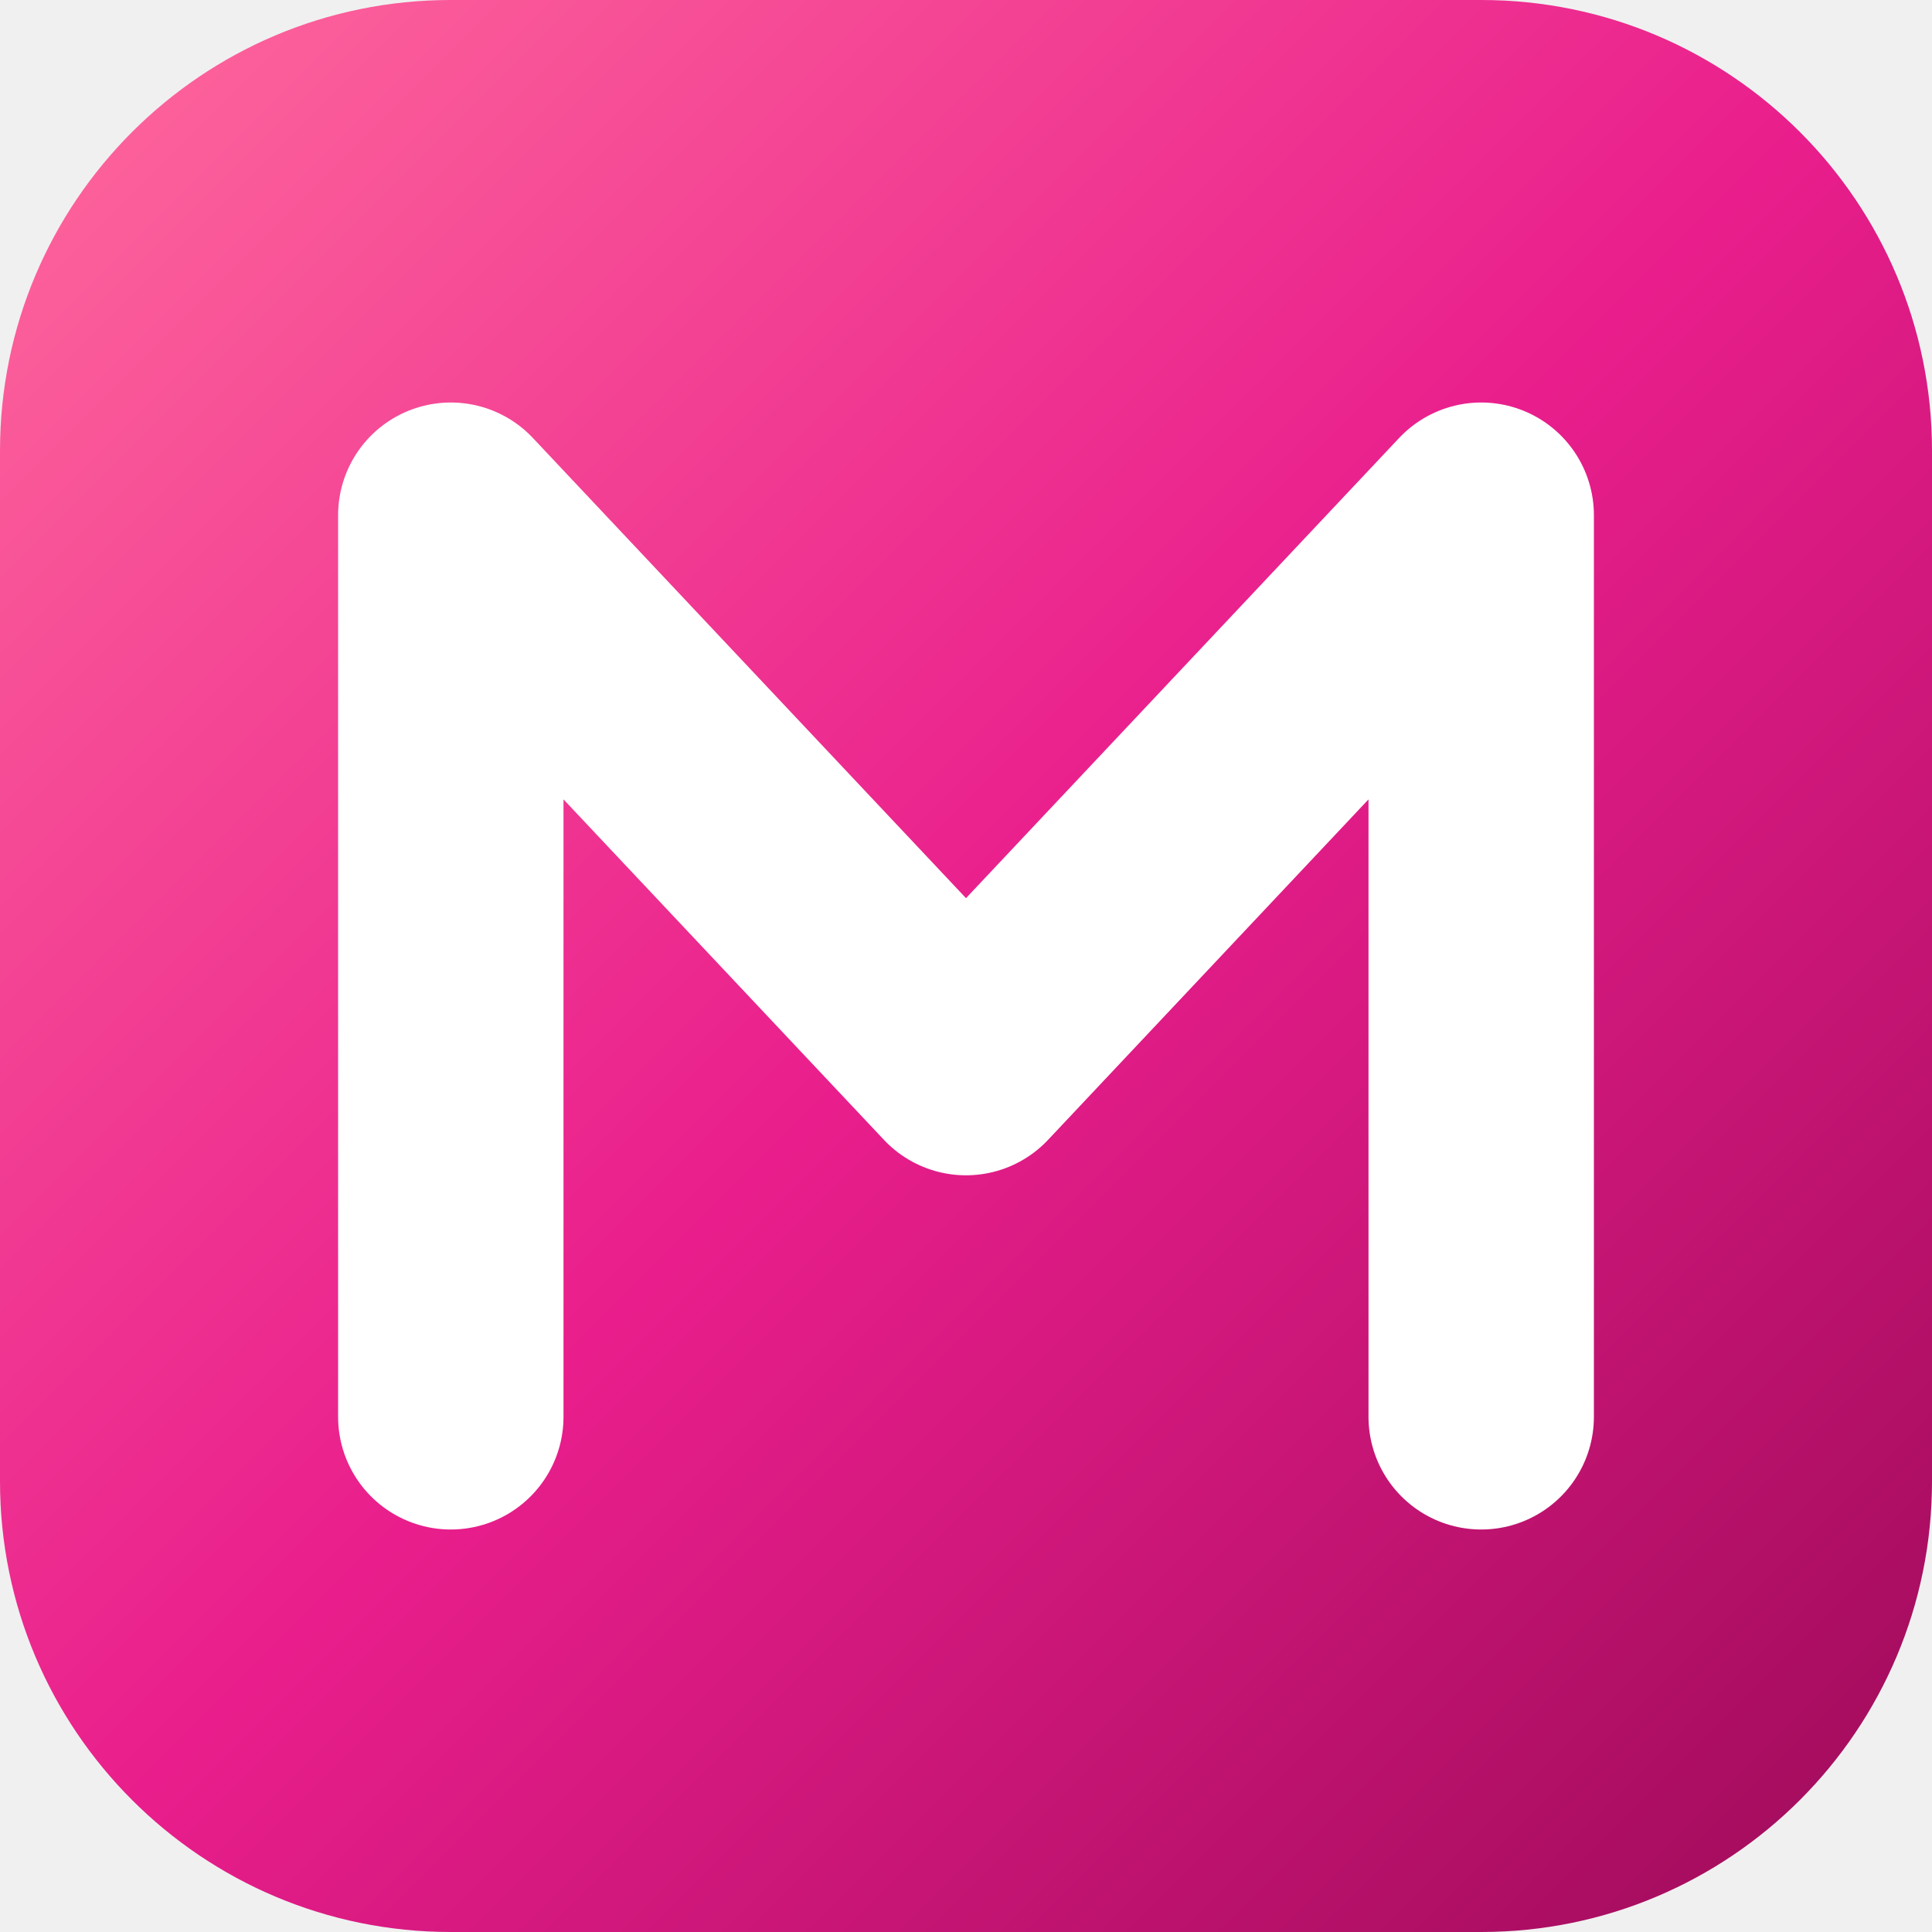
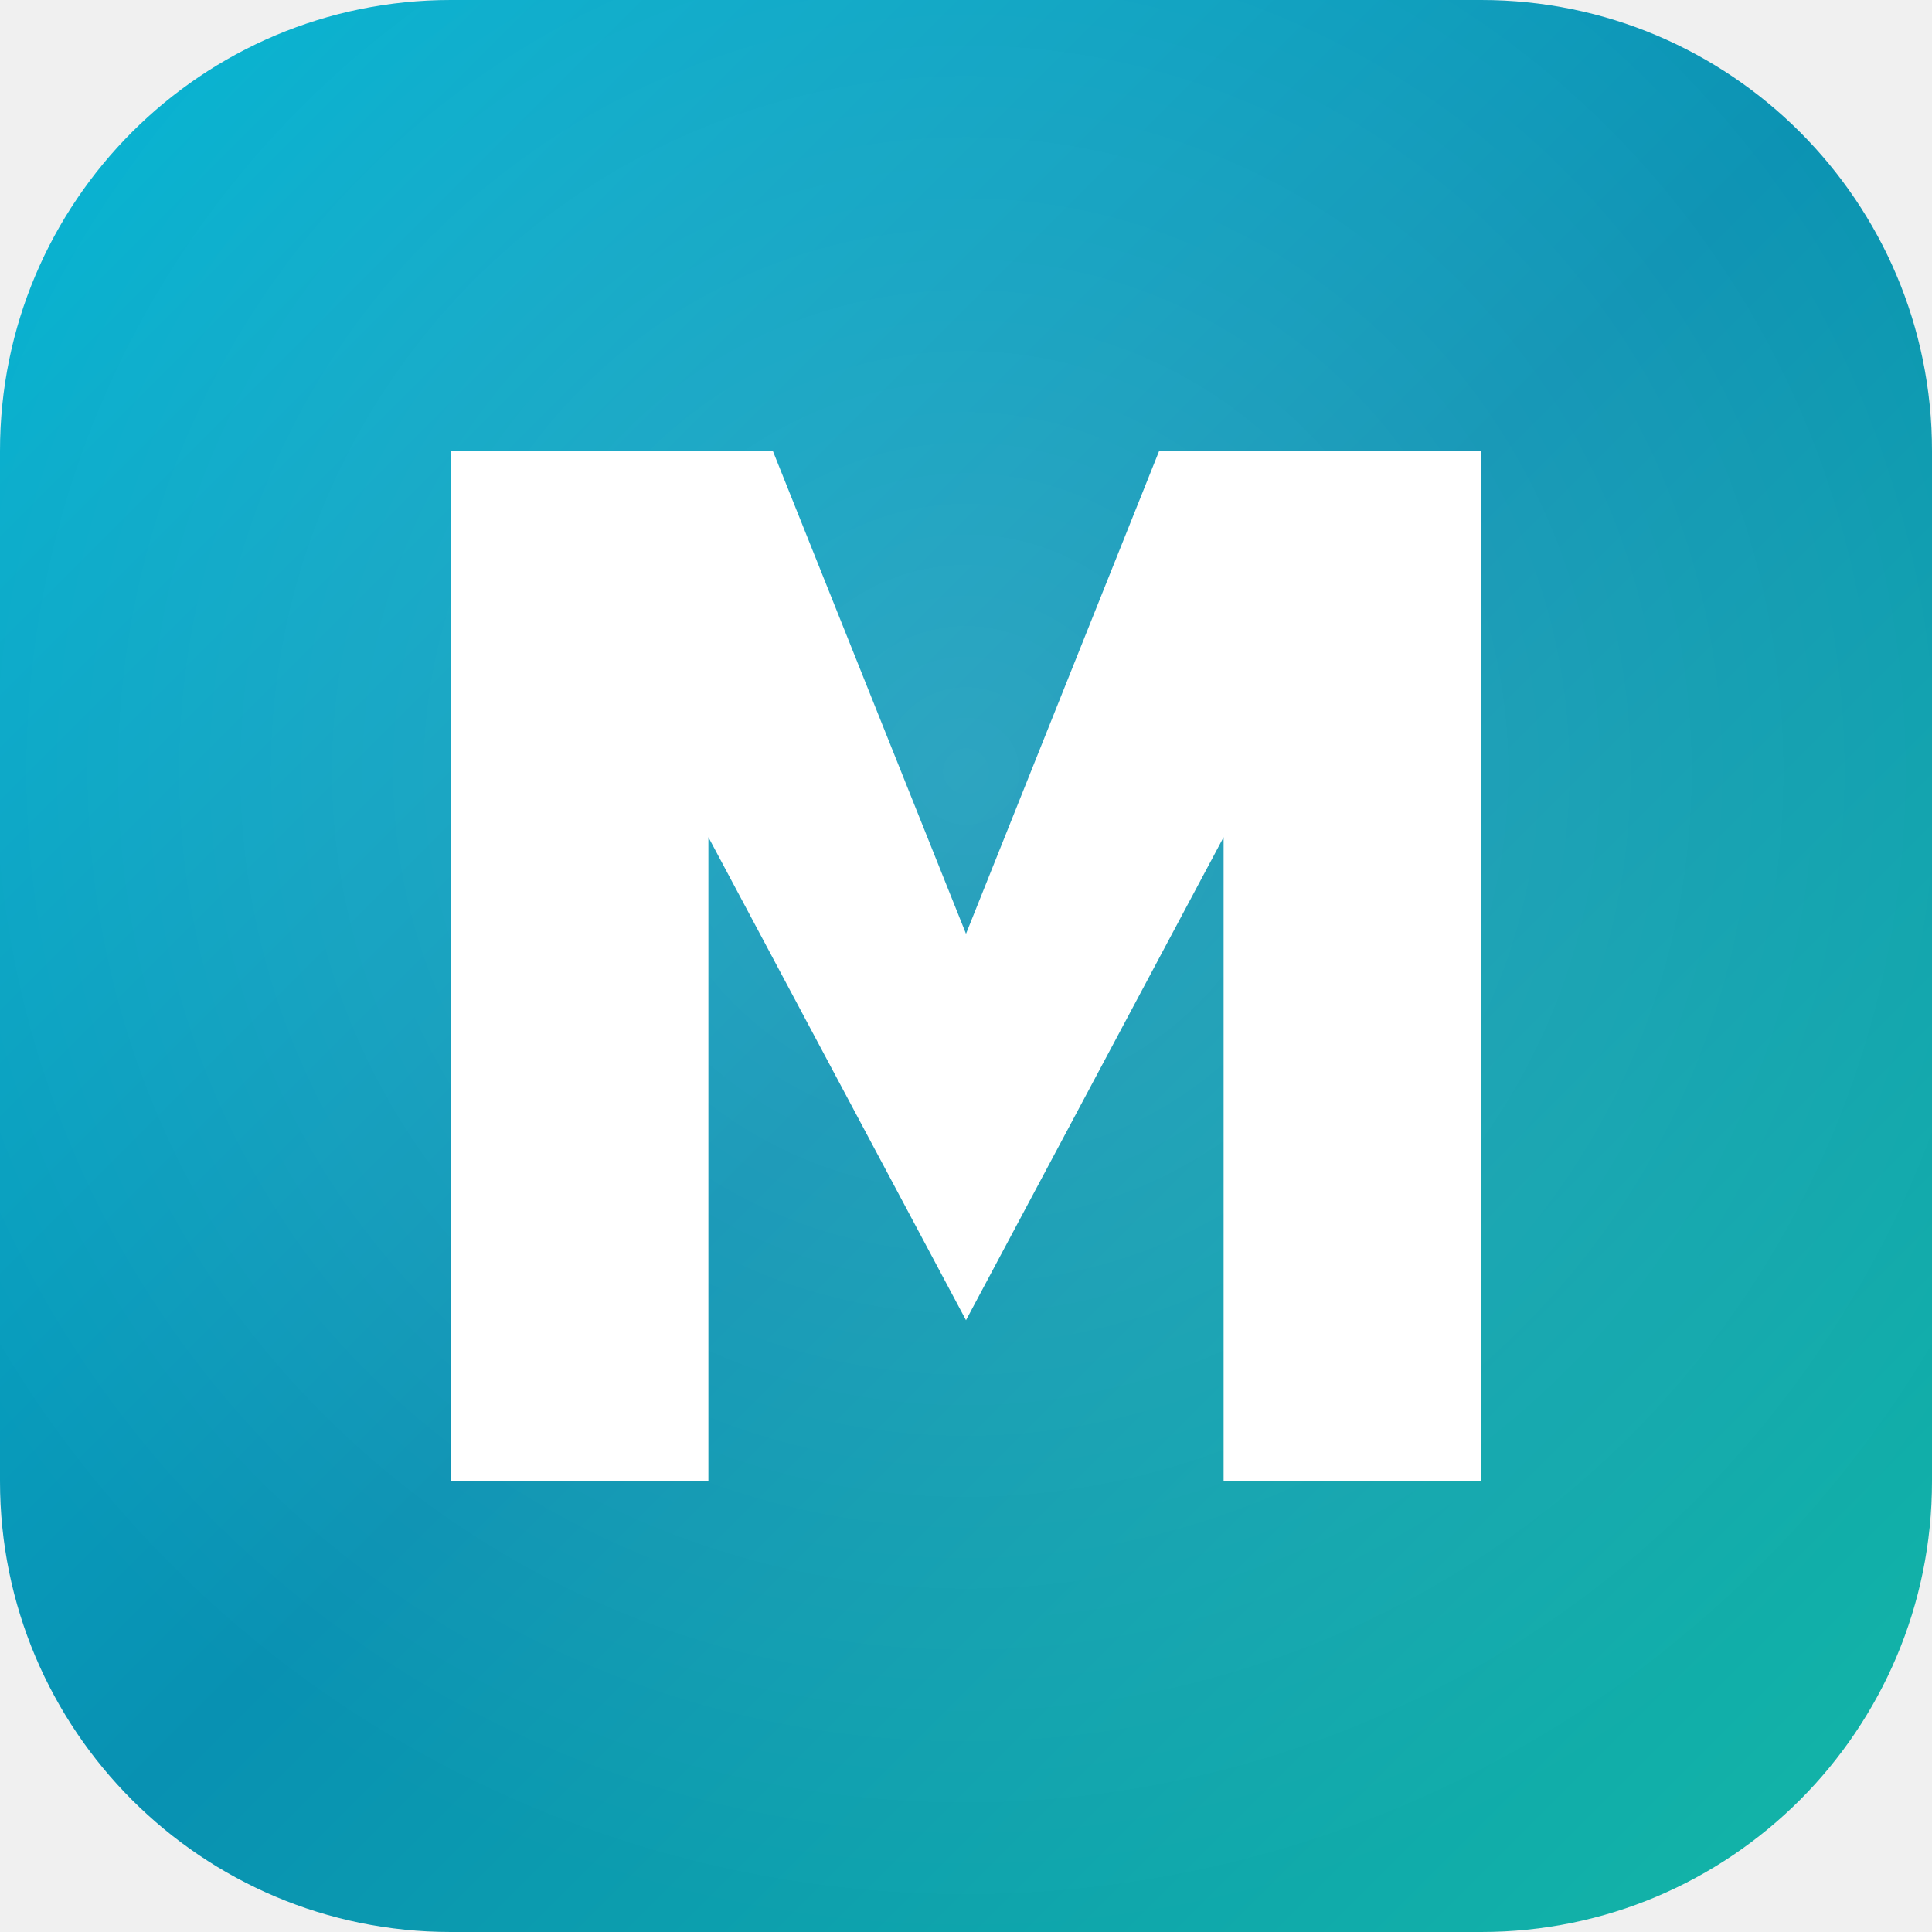
- <svg xmlns="http://www.w3.org/2000/svg" viewBox="0 0 120 120">
+ <svg xmlns="http://www.w3.org/2000/svg" viewBox="0 0 120 120" width="120" height="120">
  <defs>
-     <linearGradient id="mg-bg" x1="0" y1="0" x2="1" y2="1">
-       <stop offset="0%" stop-color="#FF6B9D" />
-       <stop offset="50%" stop-color="#E91E8C" />
-       <stop offset="100%" stop-color="#9C0A58" />
+     <linearGradient id="bg-gradient" x1="0%" y1="0%" x2="100%" y2="100%">
+       <stop offset="0%" stop-color="#06B6D4" />
+       <stop offset="50%" stop-color="#0891B2" />
+       <stop offset="100%" stop-color="#14B8A6" />
    </linearGradient>
+     <radialGradient id="inner-glow" cx="50%" cy="40%" r="60%">
+       <stop offset="0%" stop-color="rgba(255,255,255,0.15)" />
+       <stop offset="100%" stop-color="rgba(255,255,255,0)" />
+     </radialGradient>
  </defs>
-   <rect width="120" height="120" rx="28" fill="url(#mg-bg)" />
-   <path d="M 28 88 L 28 32 L 60 66 L 92 32 L 92 88" fill="none" stroke="#FFFFFF" stroke-width="14" stroke-linecap="round" stroke-linejoin="round" />
+   <rect x="0" y="0" width="120" height="120" rx="28" ry="28" fill="url(#bg-gradient)" />
+   <rect x="0" y="0" width="120" height="120" rx="28" ry="28" fill="url(#inner-glow)" />
+   <path d="M 28 92 L 28 28 L 48 28 L 60 58 L 72 28 L 92 28 L 92 92 L 76 92 L 76 52 L 60 82 L 44 52 L 44 92 Z" fill="white" stroke="none" />
</svg>
